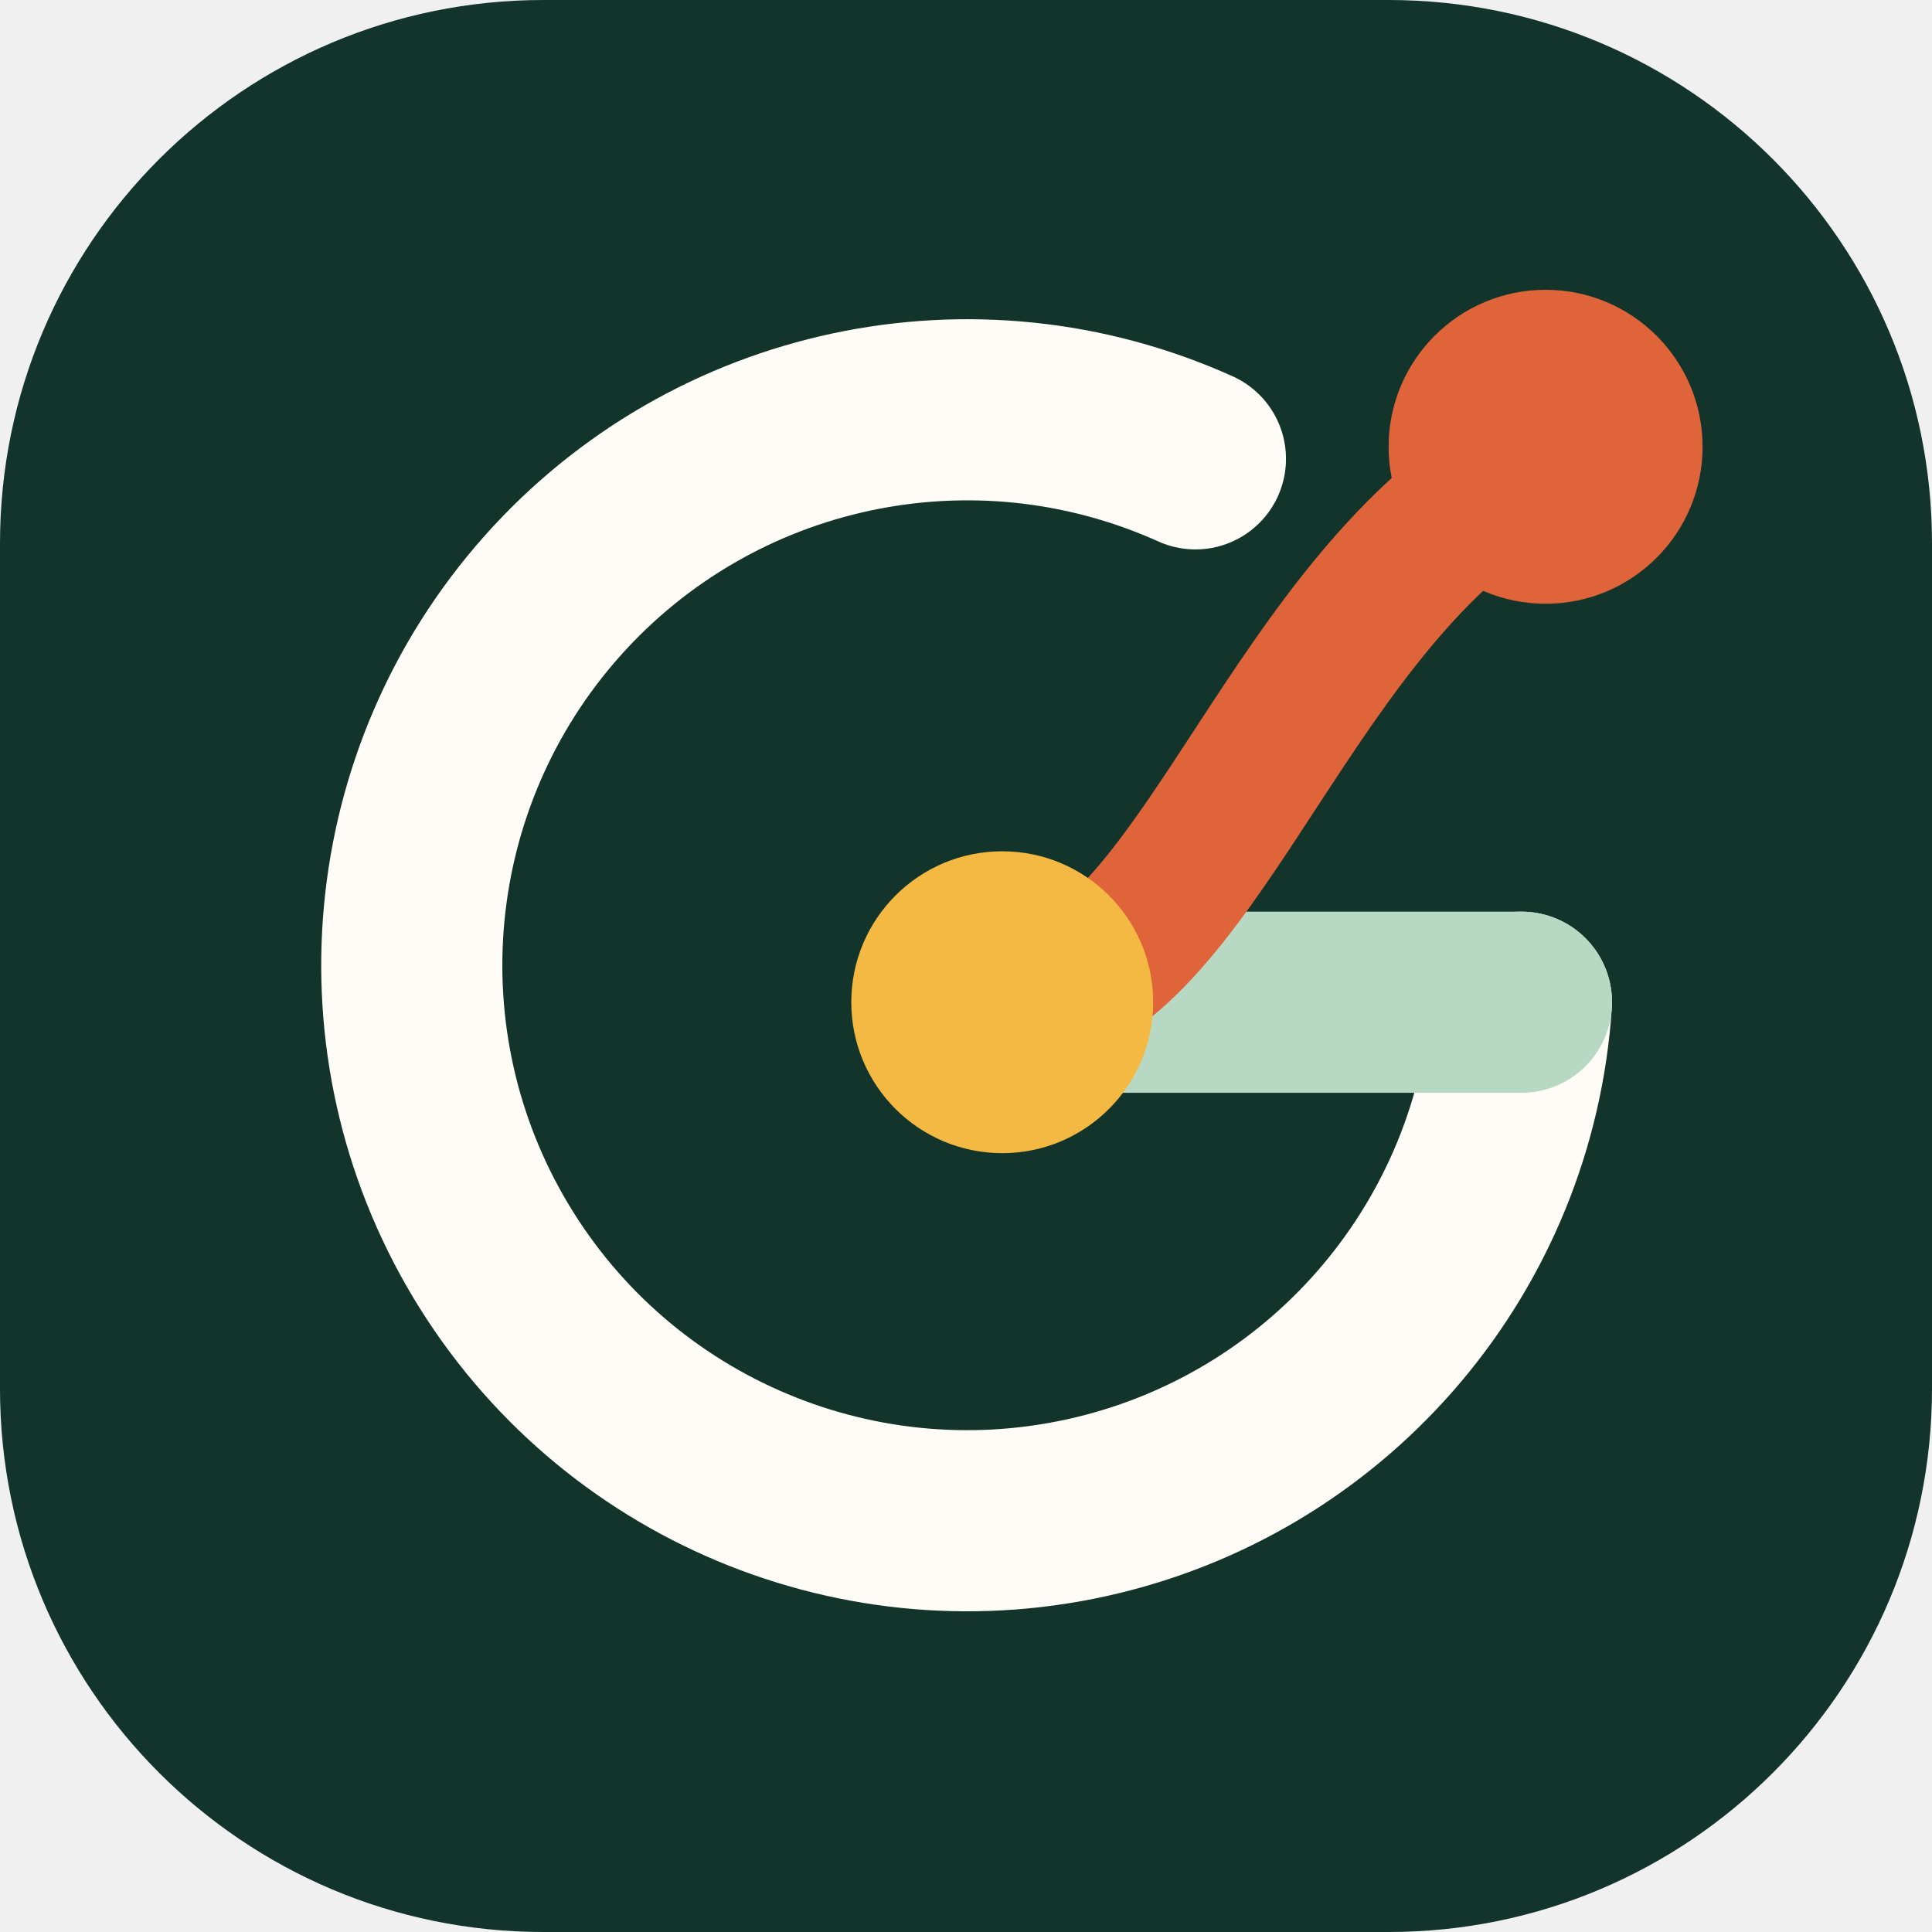
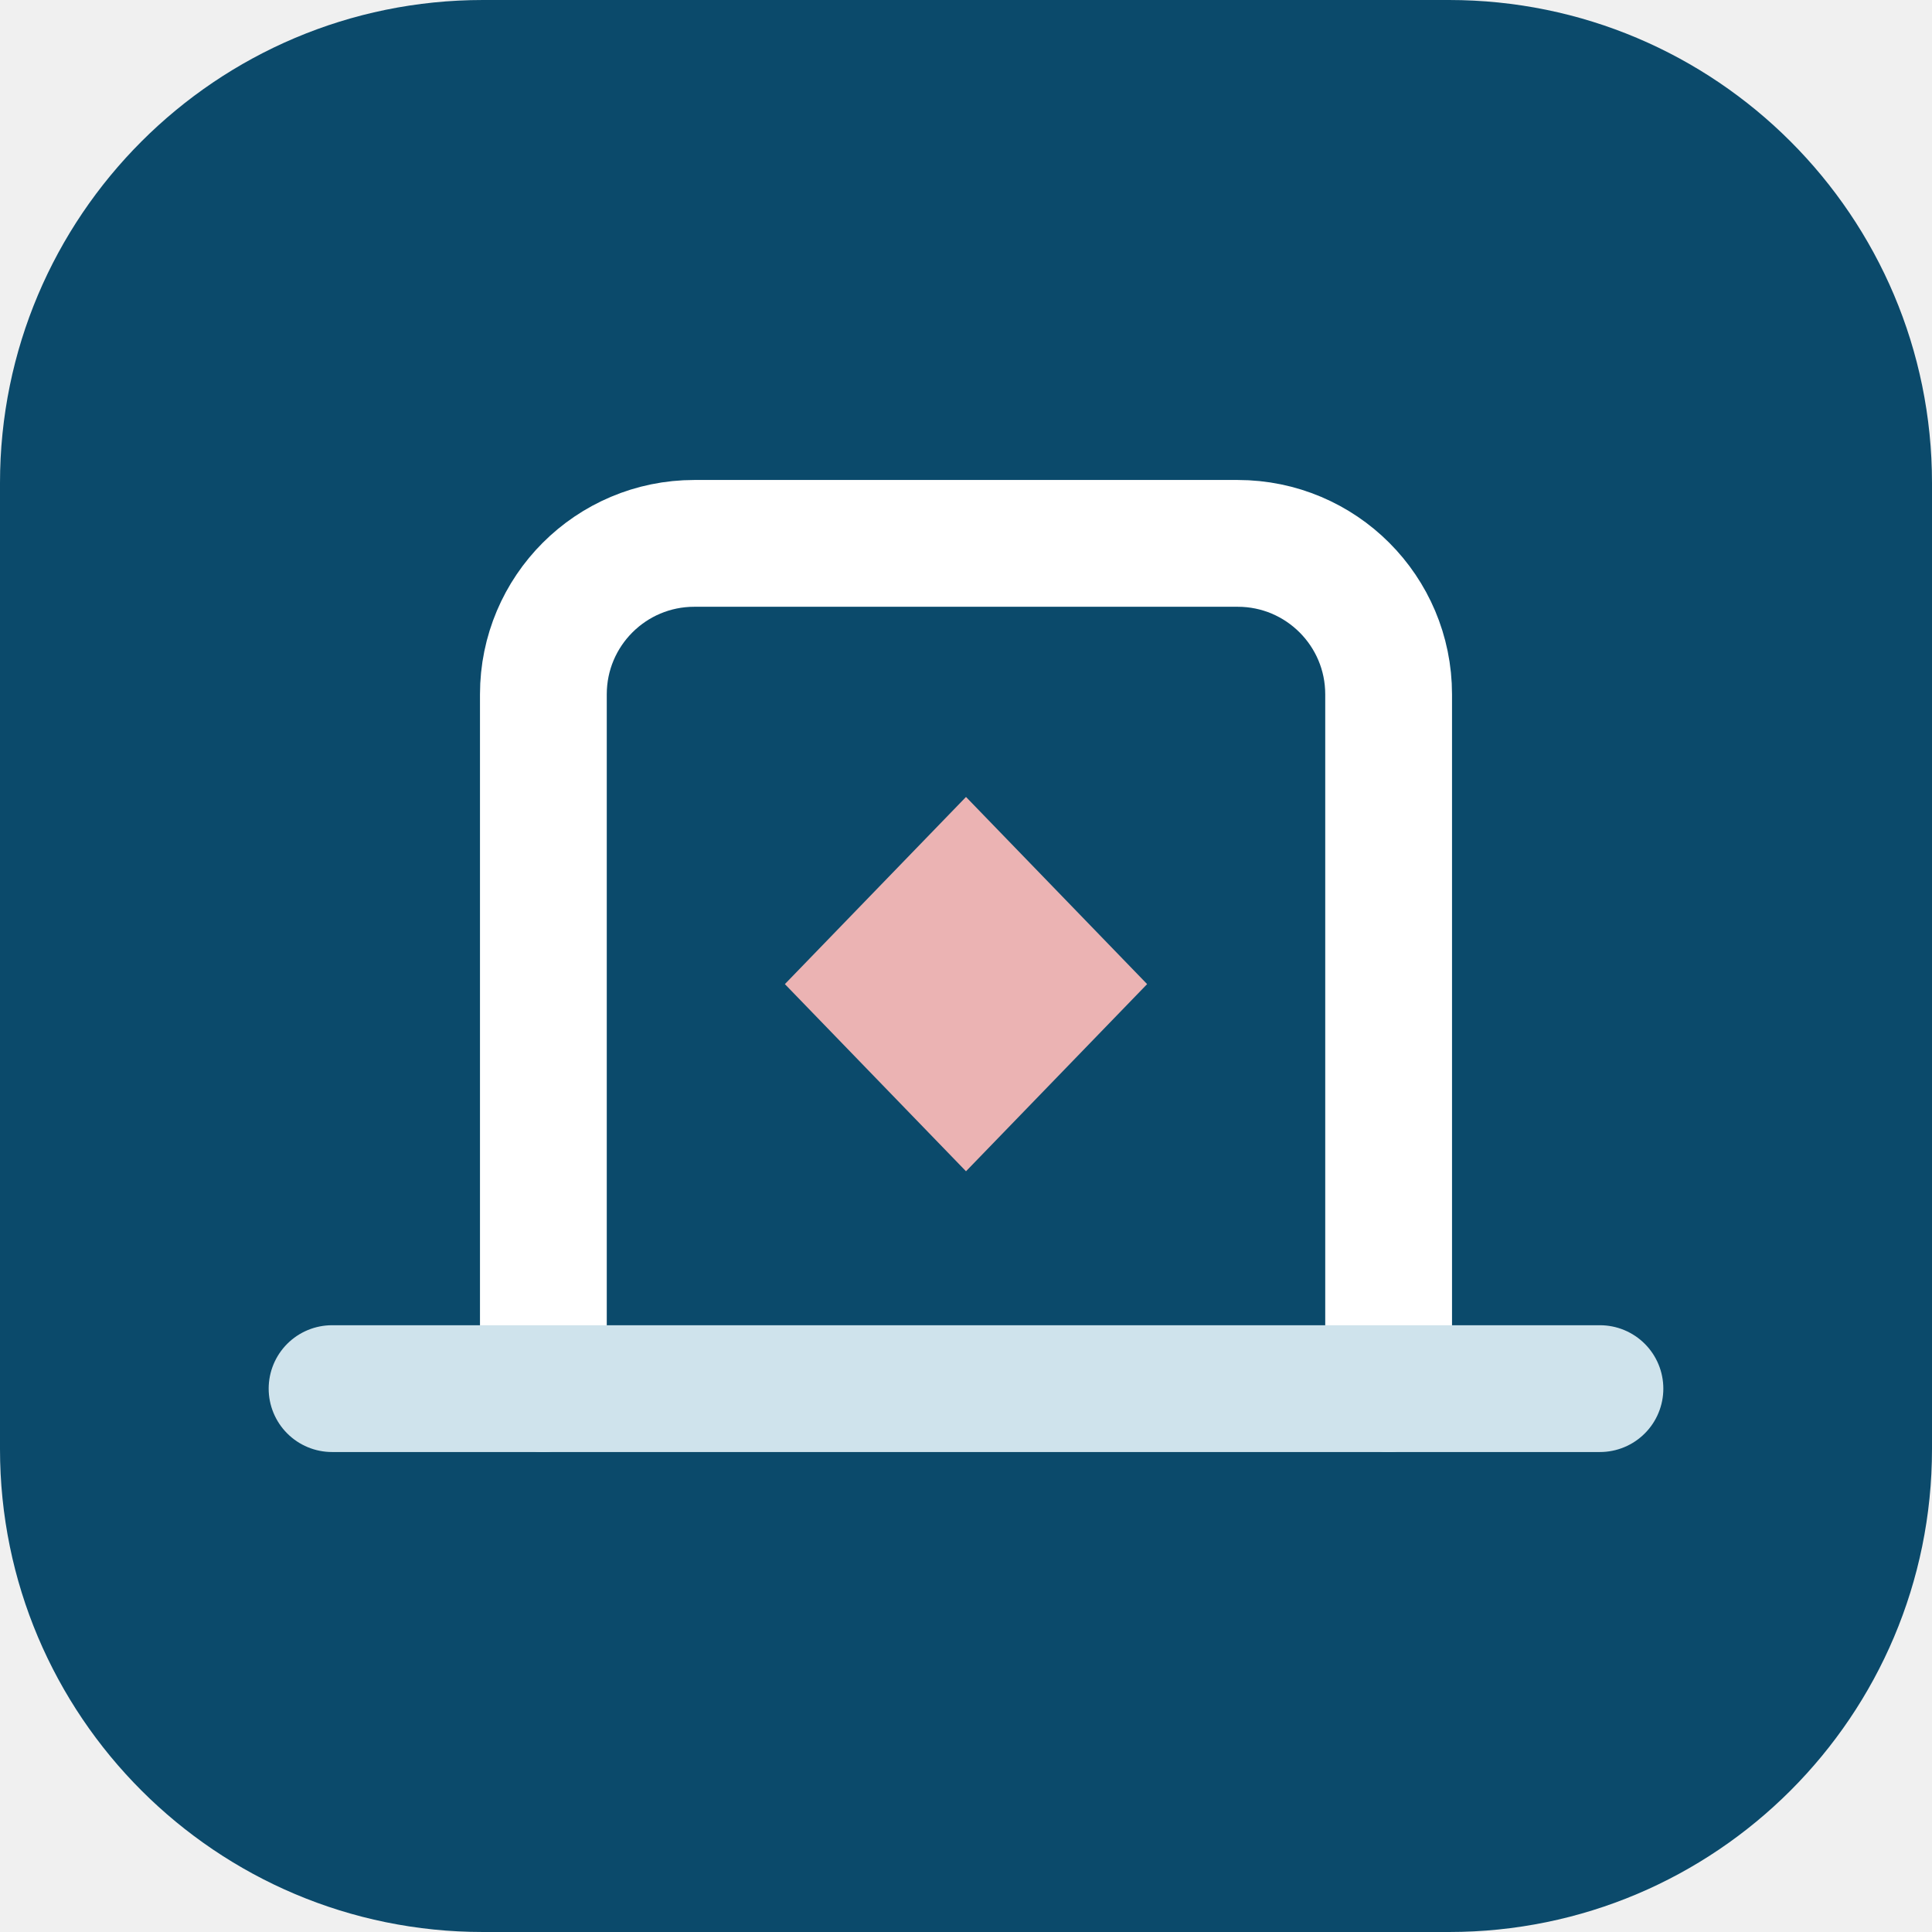
<svg xmlns="http://www.w3.org/2000/svg" viewBox="0 0 32 32">
-   <rect width="32" height="32" rx="9" fill="#13342A" />
-   <path d="M19.8 7.6A9.2 9.2 0 1 0 25.2 16.6" fill="none" stroke="#FFFCF7" stroke-width="3" stroke-linecap="round" />
-   <path d="M16.6 16.6H25.2" stroke="#B7D9C4" stroke-width="3" stroke-linecap="round" />
-   <path d="M16.6 16.6C19.6 16.6 21 10.8 24.6 8.2" fill="none" stroke="#E0643A" stroke-width="2.4" stroke-linecap="round" />
-   <circle cx="16.6" cy="16.6" r="2.5" fill="#F4B942" />
-   <circle cx="25.6" cy="7.4" r="2.6" fill="#E0643A" />
+   <rect width="32" height="32" rx="8" fill="#0B4A6B" />
+   <path d="M9 23V11.5A2.5 2.5 0 0 1 11.5 9h9A2.5 2.5 0 0 1 23 11.5V23" fill="none" stroke="#FFFFFF" stroke-width="2.1" stroke-linecap="round" />
+   <path d="M5.5 23h21" stroke="#CFE3EC" stroke-width="2.1" stroke-linecap="round" />
+   <path d="M16 13.2l3 3.1-3 3.1-3-3.1z" fill="#EBB3B3" />
</svg>
